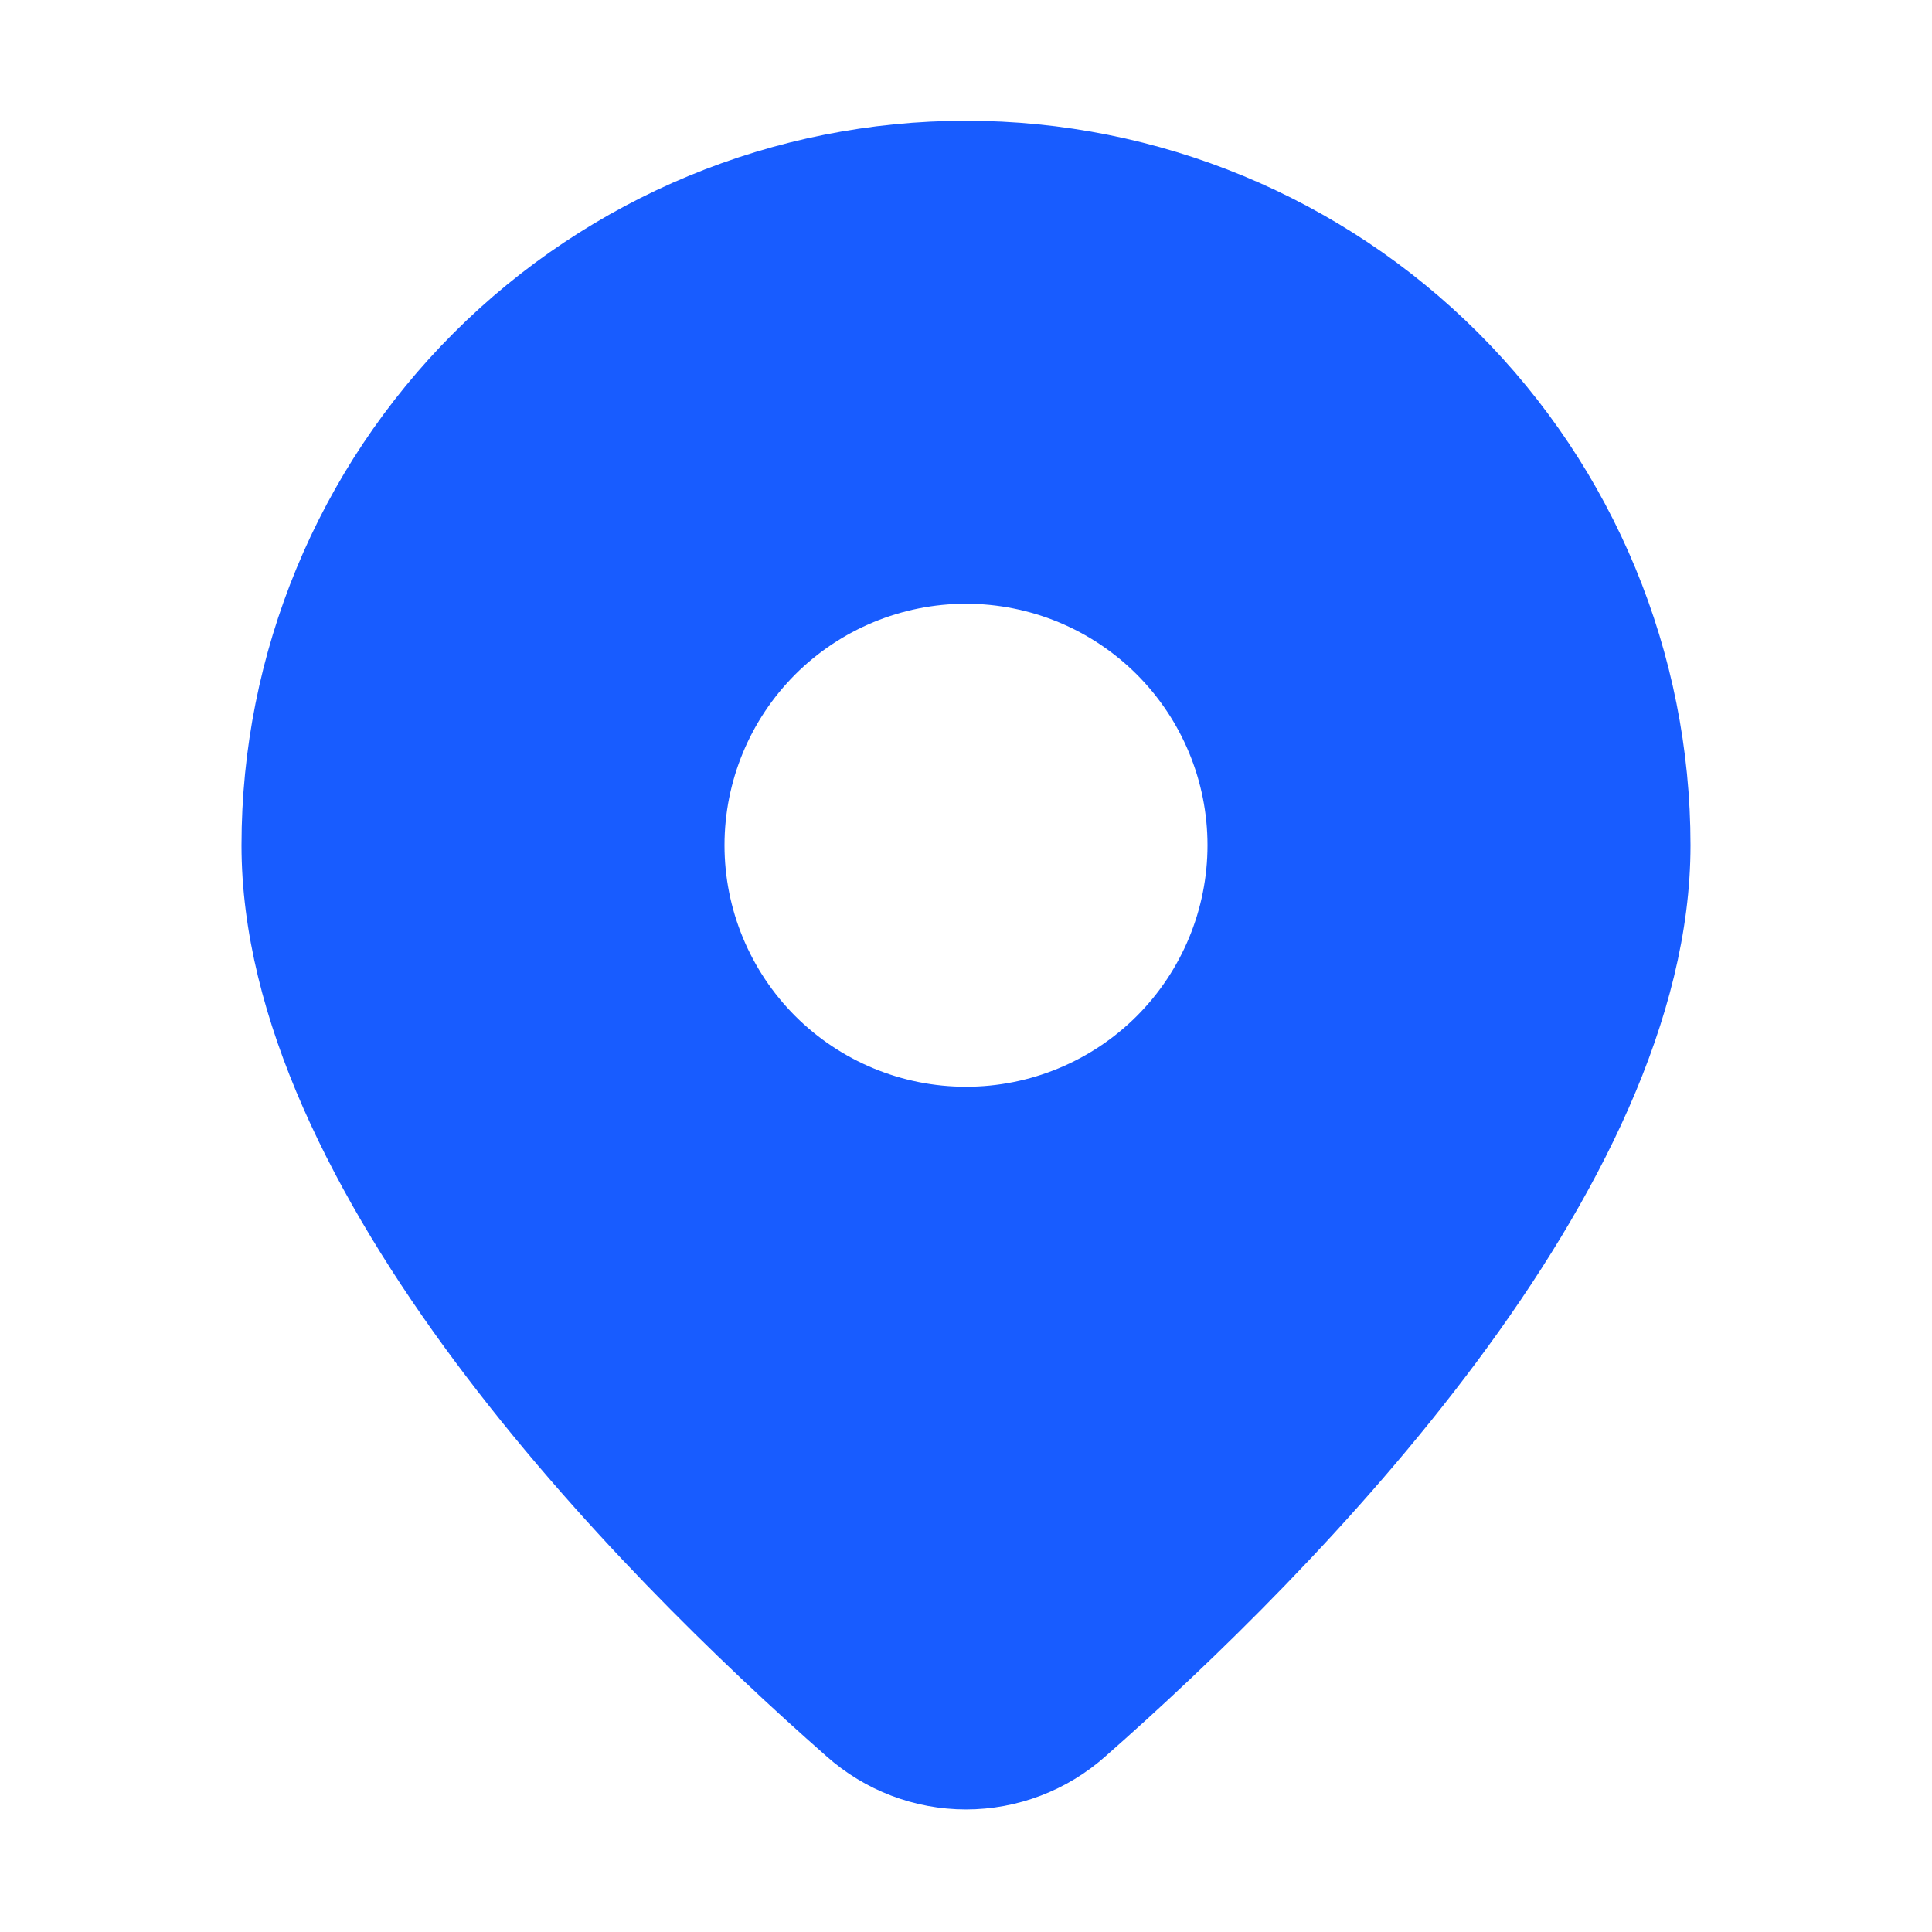
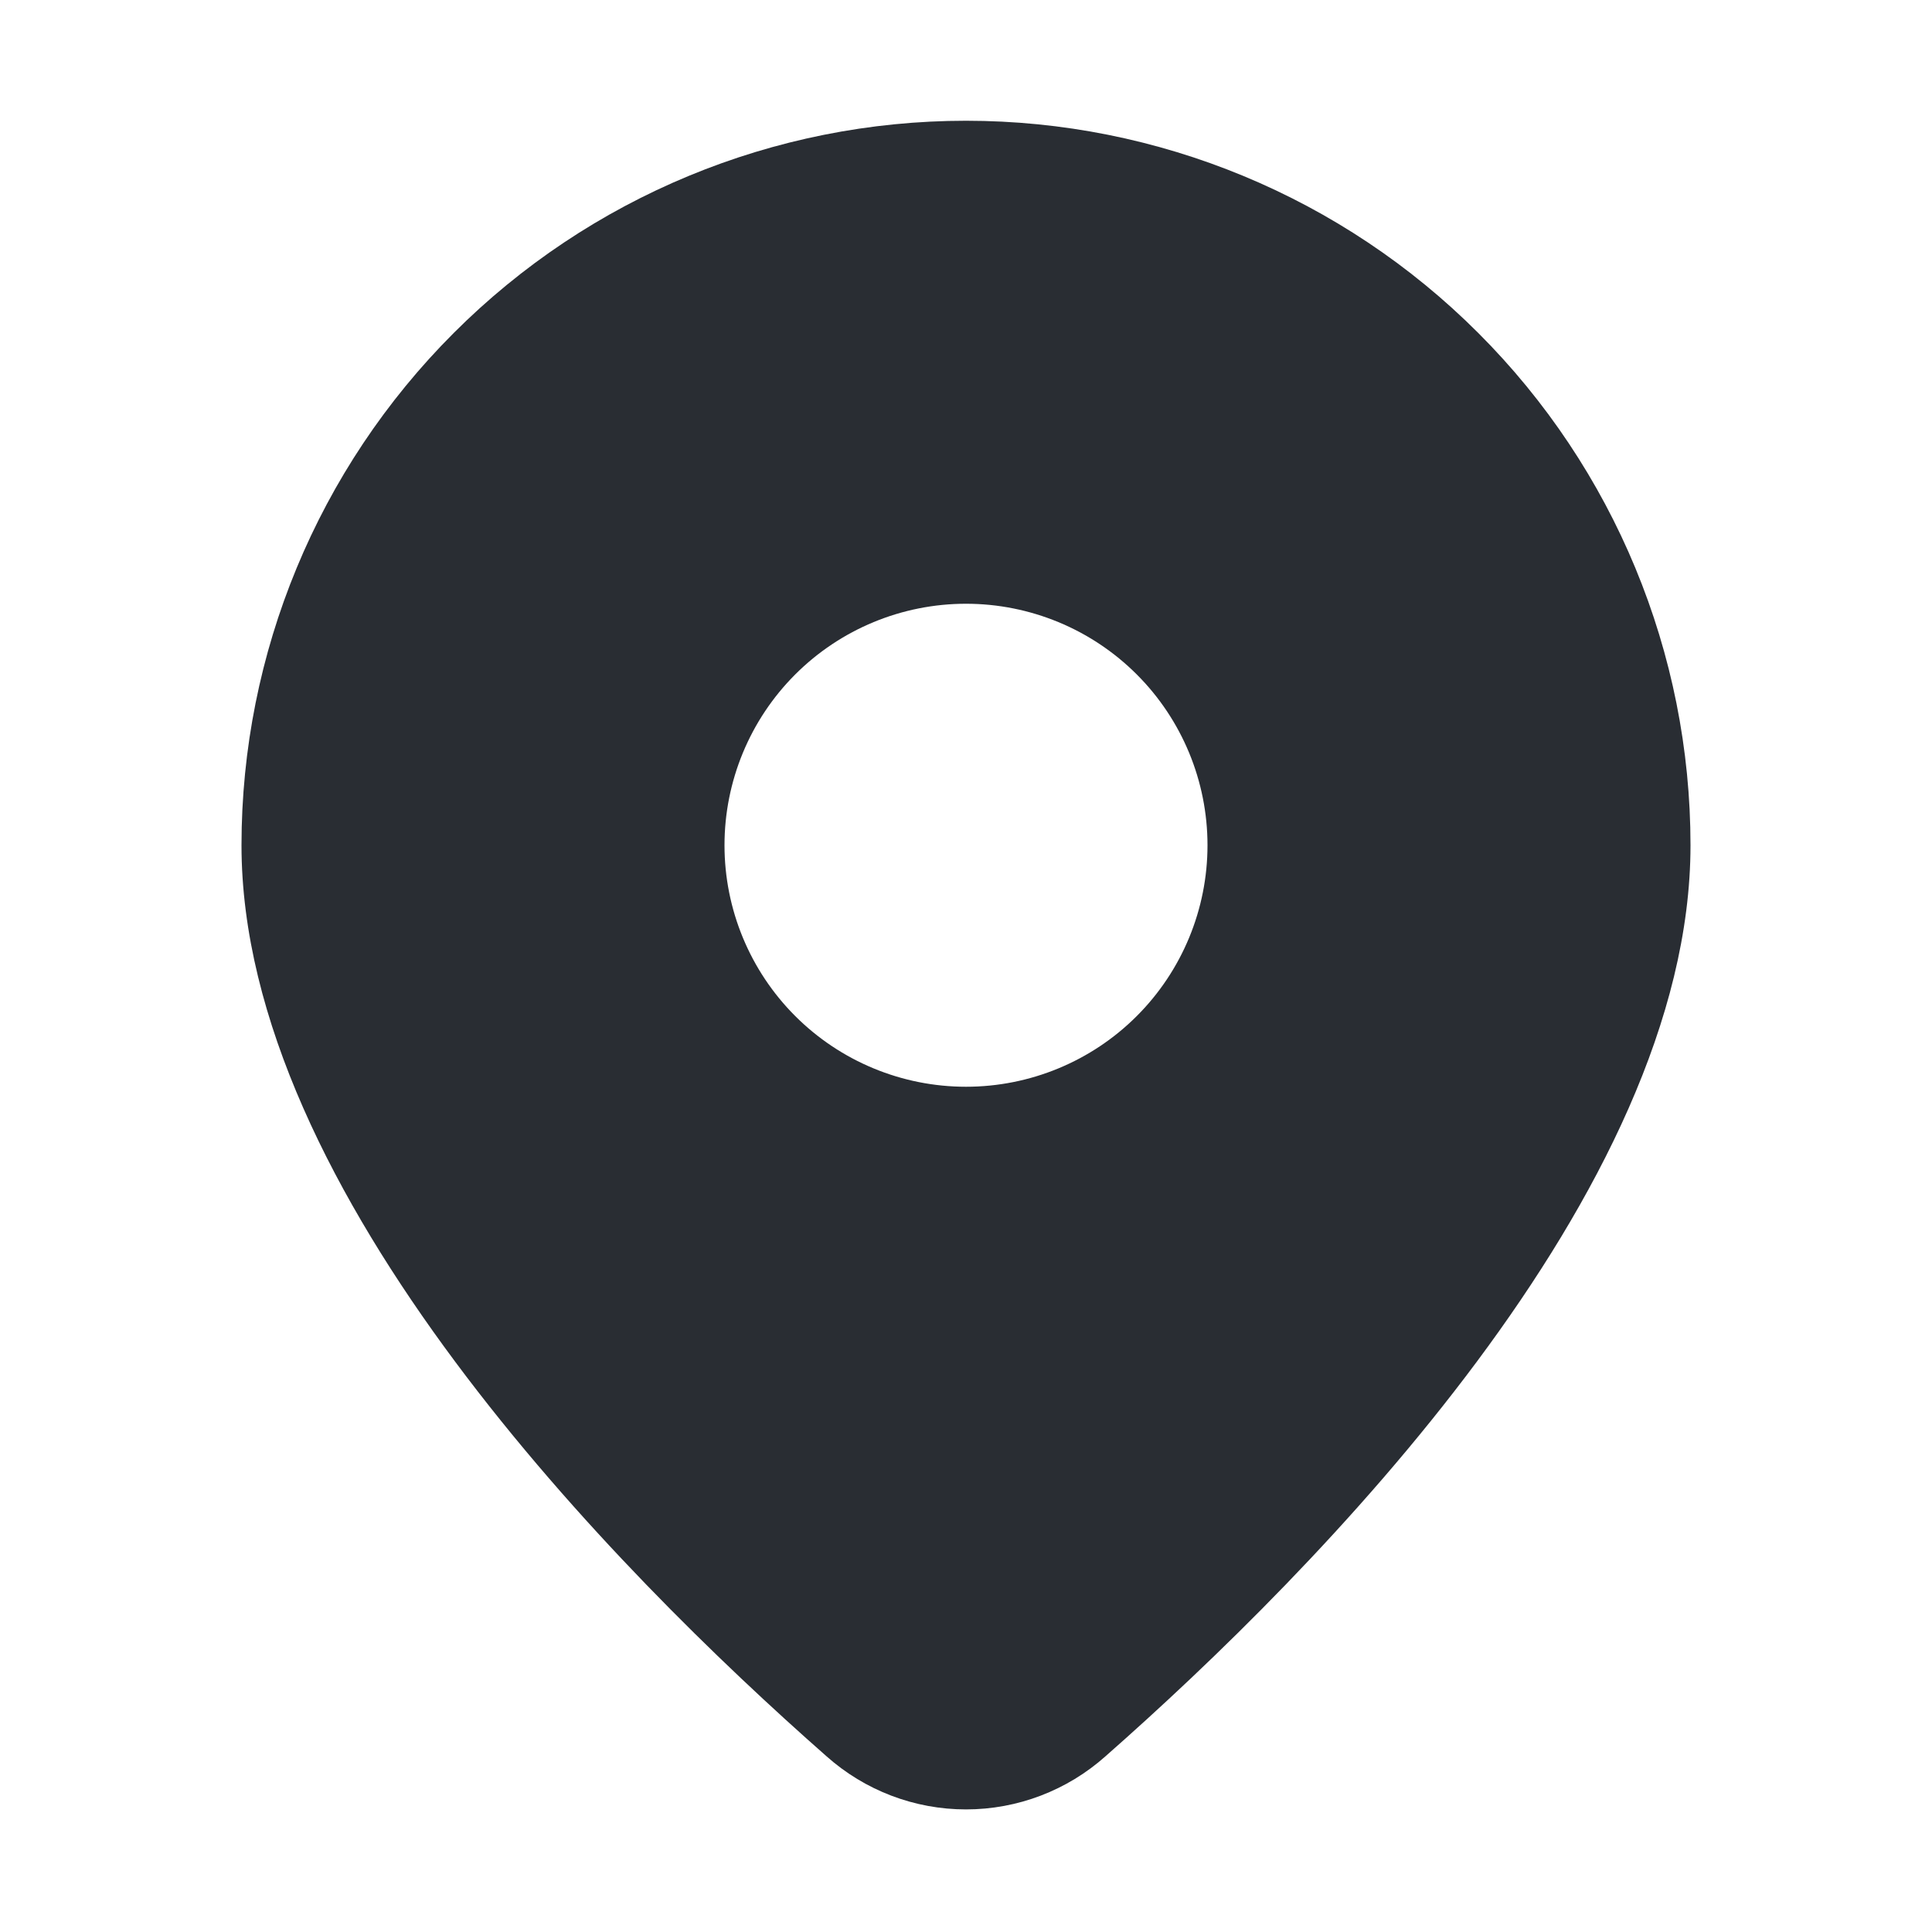
- <svg xmlns="http://www.w3.org/2000/svg" width="30" height="30" viewBox="0 0 30 30" fill="none">
-   <path d="M17.168 27.27C20.436 24.394 26.25 18.517 26.25 13.125C26.25 10.141 25.065 7.28 22.955 5.17C20.845 3.06 17.984 1.875 15 1.875C12.016 1.875 9.155 3.06 7.045 5.17C4.935 7.28 3.75 10.141 3.75 13.125C3.75 18.517 9.562 24.394 12.832 27.27C13.429 27.802 14.2 28.097 15 28.097C15.8 28.097 16.571 27.802 17.168 27.27ZM11.25 13.125C11.25 12.13 11.645 11.177 12.348 10.473C13.052 9.77 14.005 9.375 15 9.375C15.995 9.375 16.948 9.77 17.652 10.473C18.355 11.177 18.75 12.13 18.75 13.125C18.75 14.12 18.355 15.073 17.652 15.777C16.948 16.48 15.995 16.875 15 16.875C14.005 16.875 13.052 16.48 12.348 15.777C11.645 15.073 11.25 14.12 11.25 13.125Z" fill="#185CFF" />
+ <svg xmlns="http://www.w3.org/2000/svg" width="20" height="20" viewBox="0 0 20 20" fill="none">
+   <path d="M11.445 18.18C13.624 16.262 17.5 12.345 17.5 8.75C17.5 6.761 16.71 4.853 15.303 3.447C13.897 2.04 11.989 1.25 10 1.25C8.011 1.25 6.103 2.04 4.697 3.447C3.29 4.853 2.5 6.761 2.5 8.75C2.5 12.345 6.375 16.262 8.555 18.18C8.953 18.535 9.467 18.731 10 18.731C10.533 18.731 11.047 18.535 11.445 18.18ZM7.5 8.75C7.5 8.087 7.763 7.451 8.232 6.982C8.701 6.513 9.337 6.25 10 6.25C10.663 6.25 11.299 6.513 11.768 6.982C12.237 7.451 12.5 8.087 12.5 8.75C12.5 9.413 12.237 10.049 11.768 10.518C11.299 10.987 10.663 11.25 10 11.25C9.337 11.25 8.701 10.987 8.232 10.518C7.763 10.049 7.5 9.413 7.5 8.75Z" fill="#292D33" />
</svg>
